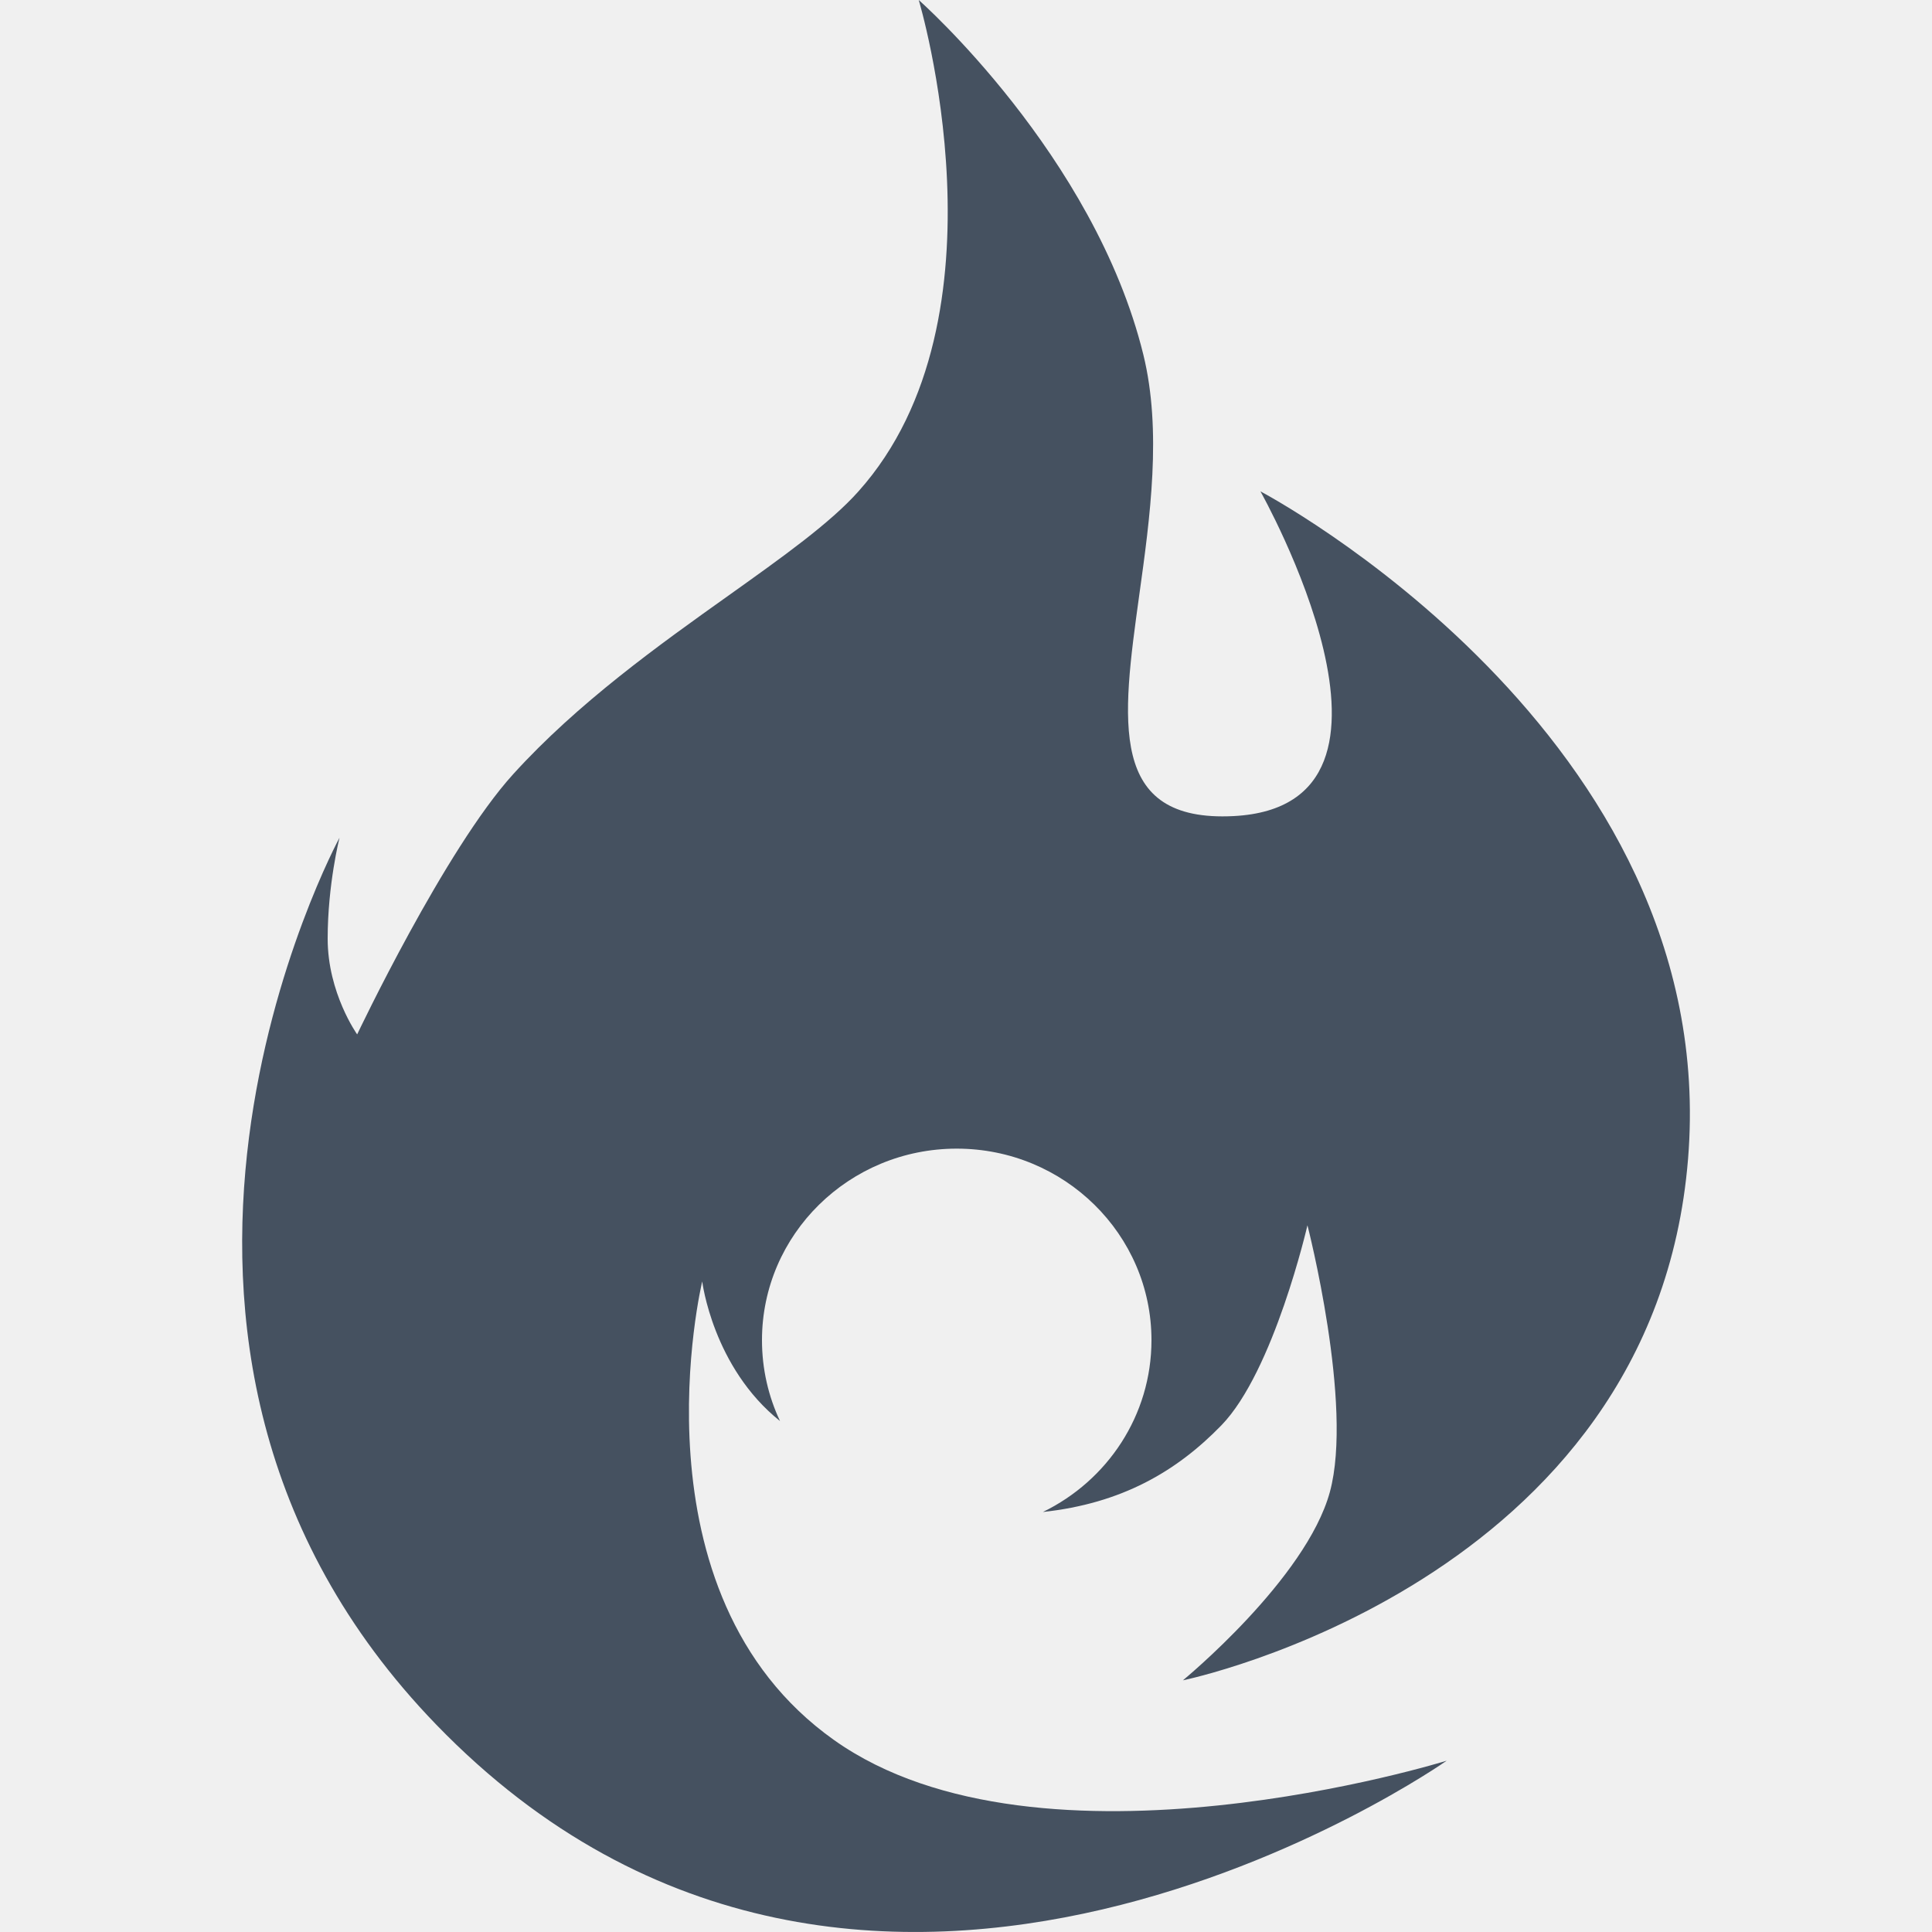
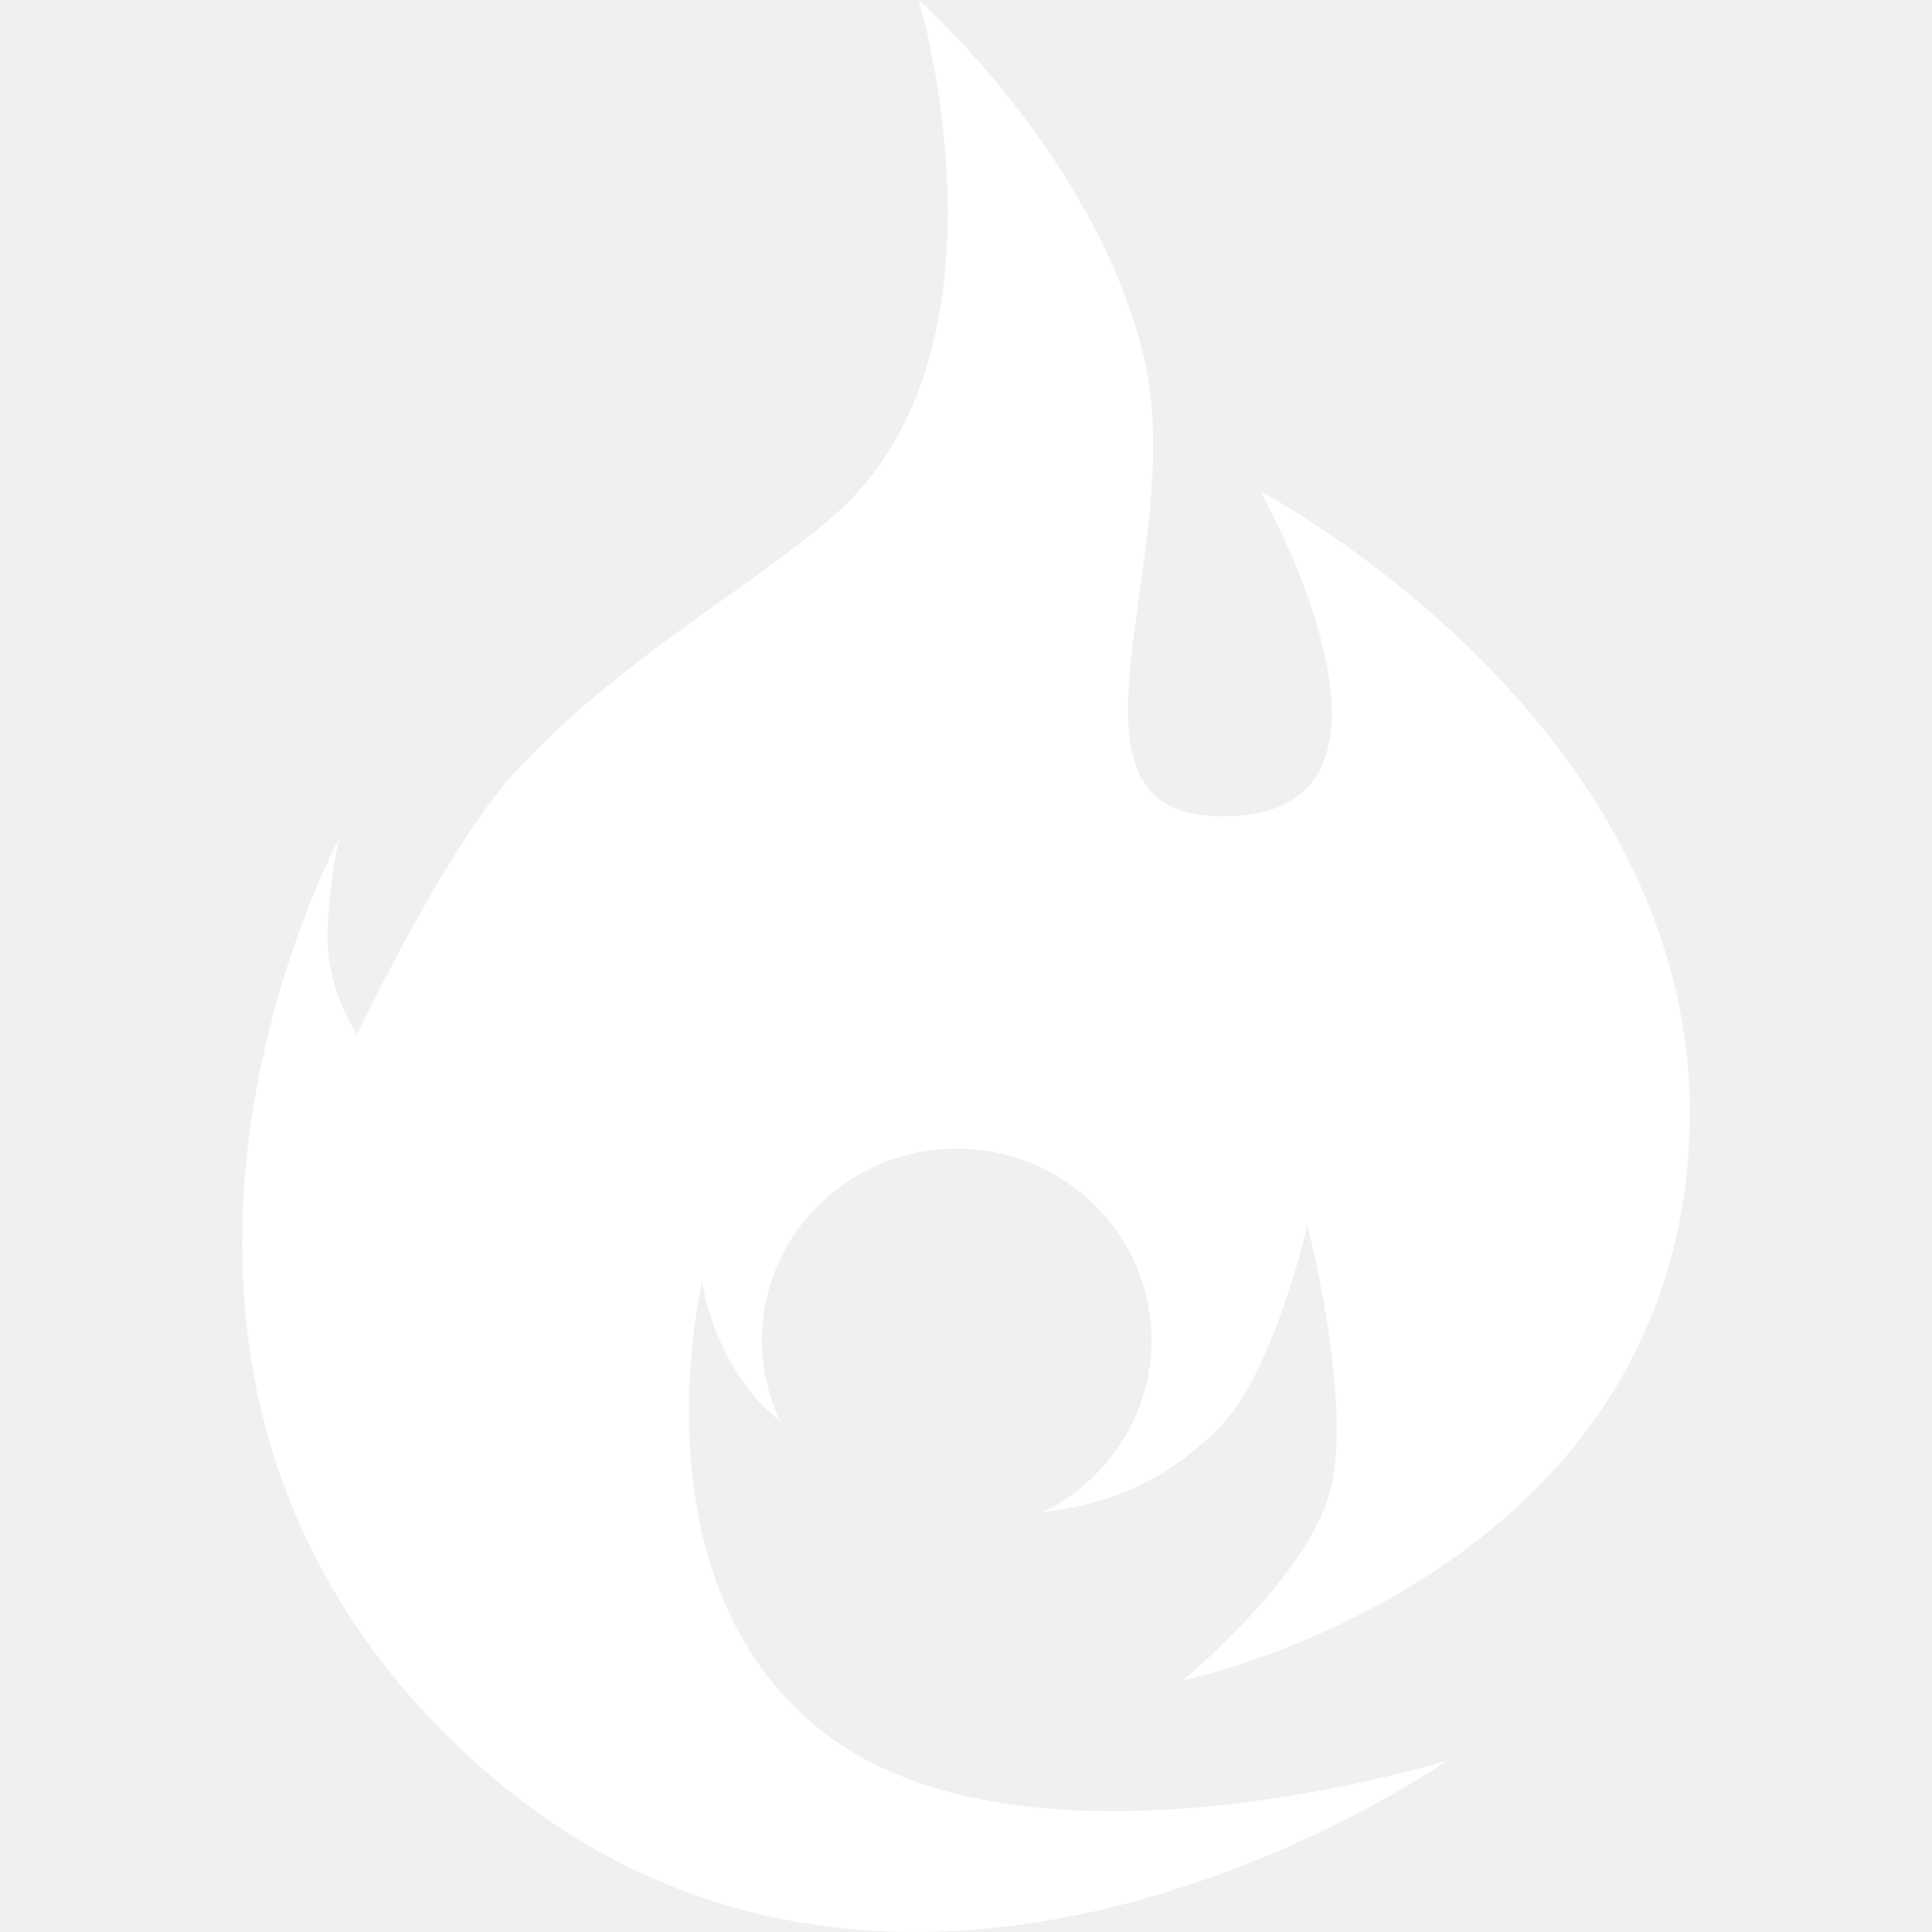
<svg xmlns="http://www.w3.org/2000/svg" width="15" height="15" viewBox="0 0 15 15" fill="none">
-   <path fill-rule="evenodd" clip-rule="evenodd" d="M10.325 11.584C10.51 10.906 10.151 9.513 10.151 9.513C10.151 9.513 9.89 10.648 9.482 11.067C9.134 11.425 8.708 11.673 8.097 11.739C8.597 11.496 8.94 10.99 8.94 10.405C8.94 9.584 8.263 8.918 7.428 8.918C6.593 8.918 5.916 9.584 5.916 10.405C5.916 10.629 5.966 10.842 6.056 11.033C5.534 10.616 5.452 9.949 5.452 9.949C5.452 9.949 4.869 12.371 6.476 13.51C8.083 14.65 11.232 13.67 11.232 13.67C11.232 13.67 6.726 16.841 3.387 13.39C0.511 10.418 2.636 6.504 2.636 6.504C2.636 6.504 2.544 6.867 2.544 7.288C2.544 7.71 2.773 8.031 2.773 8.031C2.773 8.031 3.454 6.594 3.985 6.01C4.487 5.457 5.116 5.008 5.66 4.621C6.078 4.323 6.446 4.061 6.665 3.815C7.875 2.463 7.133 7.62939e-06 7.133 7.62939e-06C7.133 7.62939e-06 8.496 1.202 8.877 2.754C9.022 3.345 8.929 4.019 8.845 4.621C8.71 5.598 8.6 6.387 9.579 6.336C11.161 6.253 9.786 3.815 9.786 3.815C9.786 3.815 13.374 5.701 13.106 8.998C12.838 12.296 9.184 13.046 9.184 13.046C9.184 13.046 10.14 12.261 10.325 11.584Z" fill="#455160" />
+   <path fill-rule="evenodd" clip-rule="evenodd" d="M10.325 11.584C10.51 10.906 10.151 9.513 10.151 9.513C10.151 9.513 9.89 10.648 9.482 11.067C9.134 11.425 8.708 11.673 8.097 11.739C8.597 11.496 8.94 10.99 8.94 10.405C8.94 9.584 8.263 8.918 7.428 8.918C6.593 8.918 5.916 9.584 5.916 10.405C5.916 10.629 5.966 10.842 6.056 11.033C5.534 10.616 5.452 9.949 5.452 9.949C5.452 9.949 4.869 12.371 6.476 13.51C8.083 14.65 11.232 13.67 11.232 13.67C11.232 13.67 6.726 16.841 3.387 13.39C0.511 10.418 2.636 6.504 2.636 6.504C2.636 6.504 2.544 6.867 2.544 7.288C2.544 7.71 2.773 8.031 2.773 8.031C2.773 8.031 3.454 6.594 3.985 6.01C4.487 5.457 5.116 5.008 5.66 4.621C6.078 4.323 6.446 4.061 6.665 3.815C7.875 2.463 7.133 7.62939e-06 7.133 7.62939e-06C7.133 7.62939e-06 8.496 1.202 8.877 2.754C9.022 3.345 8.929 4.019 8.845 4.621C8.71 5.598 8.6 6.387 9.579 6.336C11.161 6.253 9.786 3.815 9.786 3.815C9.786 3.815 13.374 5.701 13.106 8.998C12.838 12.296 9.184 13.046 9.184 13.046C9.184 13.046 10.14 12.261 10.325 11.584Z" fill="#FFF" />
</svg>
